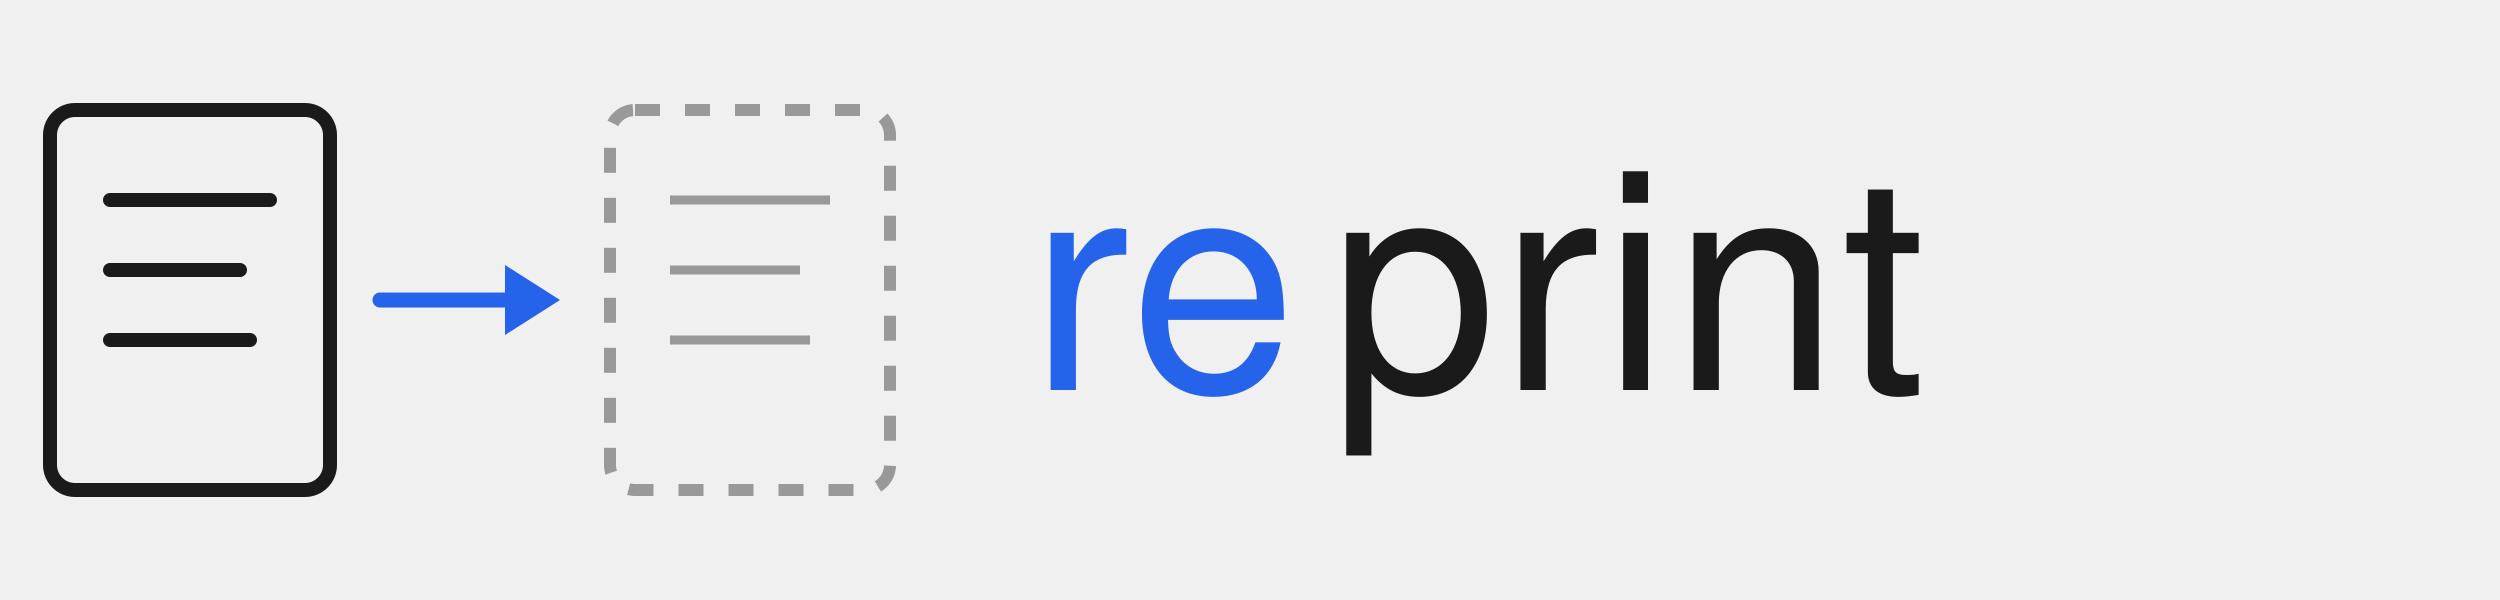
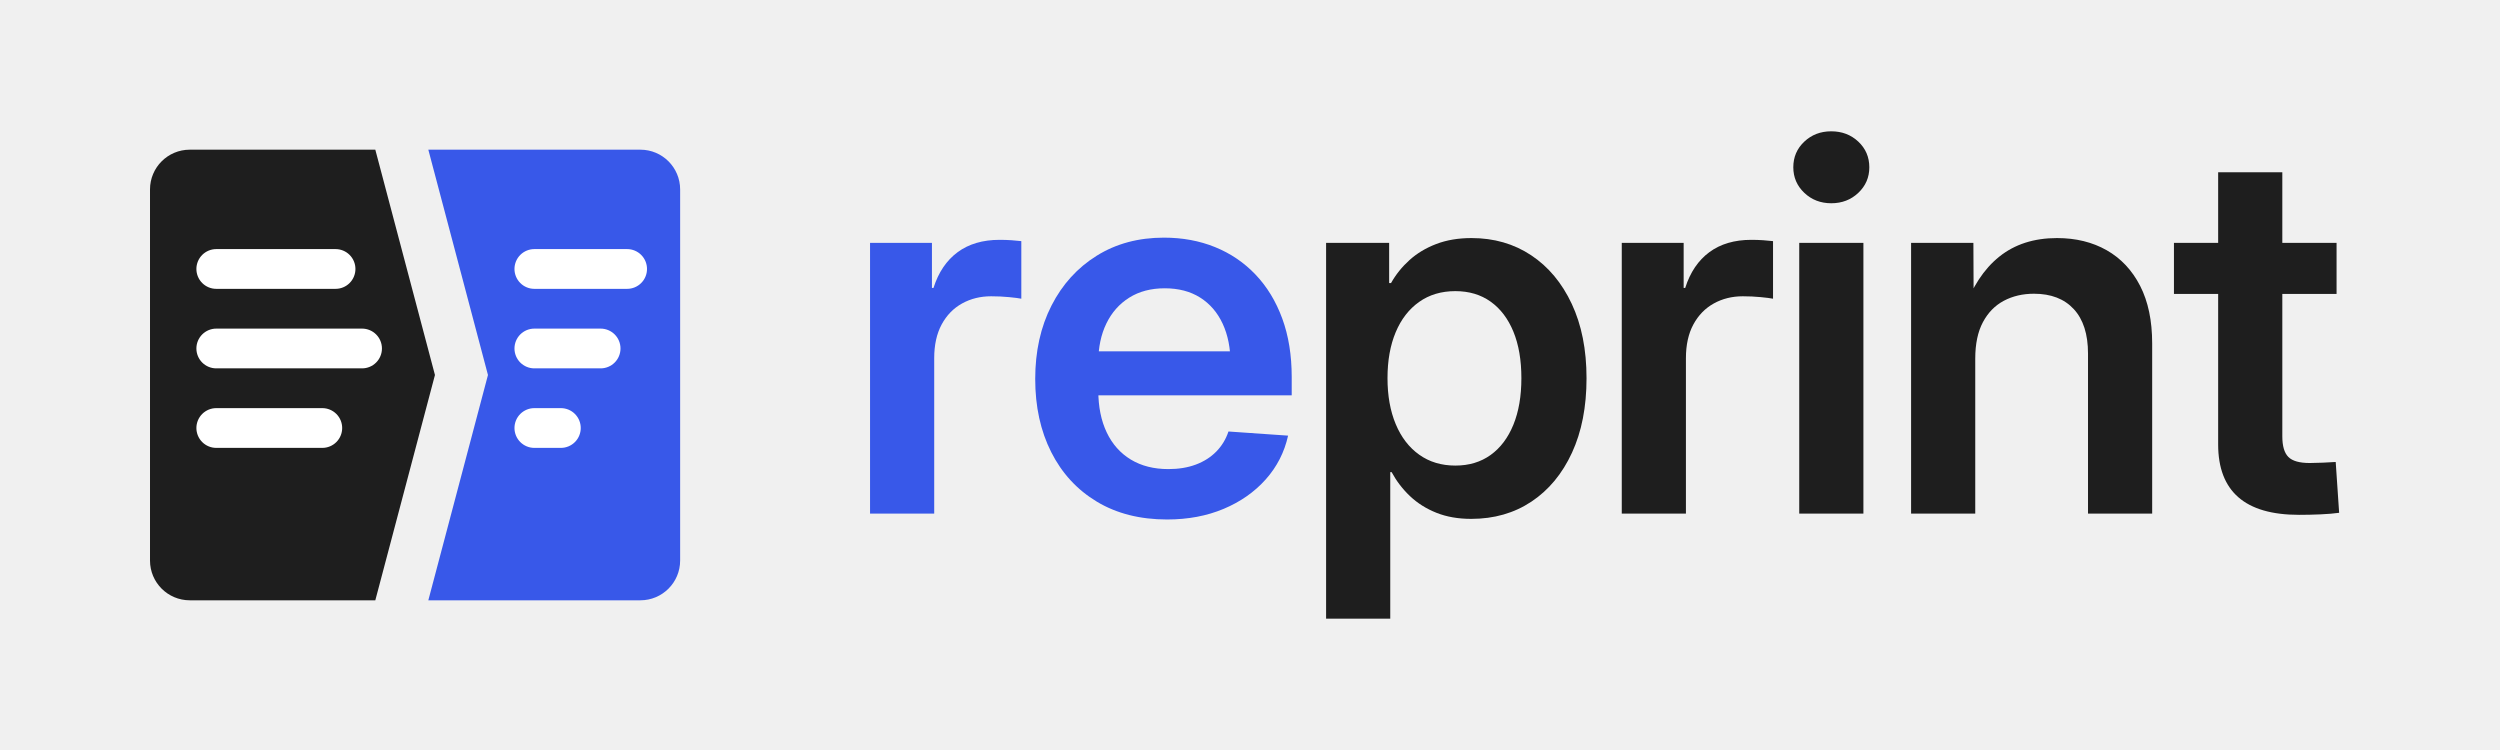
- <svg xmlns="http://www.w3.org/2000/svg" width="250" height="60" viewBox="0 0 250 60">
-   <g transform="translate(5, 11)">
-     <rect x="0" y="0" width="28" height="38" rx="2.5" fill="none" stroke="#1a1a1a" stroke-width="1.4" />
-     <line x1="6" y1="9" x2="22" y2="9" stroke="#1a1a1a" stroke-width="1.4" stroke-linecap="round" />
-     <line x1="6" y1="16" x2="19" y2="16" stroke="#1a1a1a" stroke-width="1.4" stroke-linecap="round" />
-     <line x1="6" y1="23" x2="20" y2="23" stroke="#1a1a1a" stroke-width="1.4" stroke-linecap="round" />
-     <line x1="33" y1="19" x2="49" y2="19" stroke="#2563eb" stroke-width="1.5" stroke-linecap="round" />
-     <polygon points="51,19 45.5,15.5 45.5,22.5" fill="#2563eb" />
-     <rect x="56" y="0" width="28" height="38" rx="2.5" fill="none" stroke="#999999" stroke-width="1.2" stroke-dasharray="2.5 2.5" />
-     <line x1="62" y1="9" x2="78" y2="9" stroke="#999999" stroke-width="0.9" />
-     <line x1="62" y1="16" x2="75" y2="16" stroke="#999999" stroke-width="0.9" />
-     <line x1="62" y1="23" x2="76" y2="23" stroke="#999999" stroke-width="0.9" />
-     <text x="98" y="28" font-family="system-ui, -apple-system, 'Segoe UI', Helvetica, Arial, sans-serif" font-size="30" font-weight="500" letter-spacing="0.3" fill="#2563eb">re</text>
-     <text x="128" y="28" font-family="system-ui, -apple-system, 'Segoe UI', Helvetica, Arial, sans-serif" font-size="30" font-weight="500" letter-spacing="0.3" fill="#1a1a1a">print</text>
+ <svg xmlns="http://www.w3.org/2000/svg" width="400" height="120" viewBox="0 0 400 120" role="img" aria-labelledby="title">
+   <g transform="translate(24 0) scale(3.169167)">
+     <svg x="0" y="7.557" width="26.765" height="22.75" viewBox="10 16 80 68">
+       <path d="M16 16h28l9 34-9 34H16a6 6 0 0 1-6-6V22a6 6 0 0 1 6-6z" fill="#1e1e1e" />
+       <path d="M52 16h32a6 6 0 0 1 6 6v56a6 6 0 0 1-6 6H52l9-34z" fill="#3858e9" />
+       <path d="M20 34h18M20 46h22M20 58h16" stroke="#ffffff" stroke-width="6" stroke-linecap="round" fill="none" />
+       <path d="M68 34h14M68 46h10M68 58h4" stroke="#ffffff" stroke-width="6" stroke-linecap="round" fill="none" />
+     </svg>
+     <path fill="#3858e9" transform="translate(34.8247 25.9285) scale(0.01269531 -0.01269531)" d="M120.35 0V1076.67H366.5V897.39H372.69Q402.24 990.47 468.7 1039.53Q535.16 1088.59 635.57 1088.59Q659.73 1088.59 682.67 1087.04Q705.62 1085.49 721.94 1083.47V854.48Q707.33 857.51 672.68 860.82Q638.04 864.13 601.73 864.13Q537.96 864.13 486.4 835.57Q434.84 807 405.18 752.14Q375.52 697.28 375.52 617.95V0Z" />
+     <path fill="#3858e9" transform="translate(43.7851 25.9285) scale(0.01269531 -0.01269531)" d="M596 -23.52Q434.47 -23.52 316.66 47.27Q198.85 118.07 135.12 244.19Q71.39 370.31 71.39 535.2Q71.39 700.23 136.02 826.93Q200.65 953.63 316.06 1025.48Q431.48 1097.33 583.28 1097.33Q693.72 1097.33 786.47 1059.75Q879.22 1022.17 947.66 950.28Q1016.1 878.4 1053.76 775.78Q1091.41 673.17 1091.41 542.99V470.21H179.01V645.09H963.95L848.16 596.51Q848.16 687.65 816.93 754.87Q785.71 822.09 727.3 858.98Q668.88 895.87 586.4 895.87Q504.58 895.87 445.41 858.77Q386.24 821.67 354.26 755.73Q322.29 689.79 322.29 602.69V488.75Q322.29 392.99 355.69 322.8Q389.08 252.6 451.69 214.74Q514.3 176.88 601.01 176.88Q662.33 176.88 710.47 194.98Q758.61 213.08 791.57 246.72Q824.53 280.35 839.92 326.41L1077.01 309.93Q1055.01 211 988.14 135.97Q921.28 60.93 820.7 18.7Q720.12 -23.52 596 -23.52Z" />
+     <path fill="#1e1e1e" transform="translate(57.8489 25.9285) scale(0.01269531 -0.01269531)" d="M120.35 -418V1076.67H371.09V916.72H378.61Q407.25 967.61 451.93 1008Q496.61 1048.39 558.39 1072.01Q620.17 1095.63 698.72 1095.63Q832.7 1095.63 935.67 1027.38Q1038.64 959.12 1097.35 833.86Q1156.05 708.6 1156.05 538.05Q1156.05 367.48 1098.17 241.94Q1040.29 116.39 937.14 47.65Q834 -21.09 697.49 -21.09Q619.7 -21.09 558.99 3.18Q498.28 27.44 454.05 69.37Q409.82 111.29 381.04 164.69H375.52V-418ZM634.32 190.85Q715.89 190.85 774.54 232.96Q833.19 275.08 865.09 353.1Q896.99 431.12 896.99 538.48Q896.99 646.17 865.19 723.52Q833.4 800.88 774.75 842.74Q716.11 884.59 634.32 884.59Q550.97 884.59 490.32 841.67Q429.66 798.75 397.11 721.18Q364.56 643.61 364.56 538.48Q364.56 434.01 397.22 355.73Q429.88 277.45 490.64 234.15Q551.4 190.85 634.32 190.85Z" />
+     <path fill="#1e1e1e" transform="translate(72.7761 25.9285) scale(0.01269531 -0.01269531)" d="M120.35 0V1076.67H366.5V897.39H372.69Q402.24 990.47 468.7 1039.53Q535.16 1088.59 635.57 1088.59Q659.73 1088.59 682.67 1087.04Q705.62 1085.49 721.94 1083.47V854.48Q707.33 857.51 672.68 860.82Q638.04 864.13 601.73 864.13Q537.96 864.13 486.4 835.57Q434.84 807 405.18 752.14Q375.52 697.28 375.52 617.95V0Z" />
+     <path fill="#1e1e1e" transform="translate(81.7364 25.9285) scale(0.01269531 -0.01269531)" d="M120.35 0V1076.67H375.52V0ZM247.78 1234.08Q184.03 1234.08 140.39 1275.59Q96.75 1317.1 96.75 1377.28Q96.75 1437.91 140.39 1479.03Q184.03 1520.16 247.47 1520.16Q311.65 1520.16 355.35 1479.07Q399.04 1437.98 399.04 1376.98Q399.04 1316.91 355.3 1275.49Q311.57 1234.08 247.78 1234.08Z" />
+     <path fill="#1e1e1e" transform="translate(87.3833 25.9285) scale(0.01269531 -0.01269531)" d="M375.52 616.37V0H120.35V1076.67H368.12L369.29 805.47H329.56Q378.94 947.91 471.15 1021.77Q563.36 1095.63 700.66 1095.63Q813.02 1095.63 898.16 1047.27Q983.3 998.91 1031.19 905.56Q1079.09 812.21 1079.09 676.64V0H823.92V636.64Q823.92 751.77 767.41 813.02Q710.91 874.27 609.01 874.27Q541.93 874.27 489.09 846.19Q436.26 818.12 405.89 761Q375.52 703.87 375.52 616.37Z" />
+     <path fill="#1e1e1e" transform="translate(101.955 25.9285) scale(0.01269531 -0.01269531)" d="M664.58 1076.67V873.52H17.87V1076.67ZM193.68 1357.33H448.85V306.81Q448.85 249.3 472.84 225.19Q496.82 201.08 557.7 201.08Q579.78 201.08 610.84 202.47Q641.9 203.86 661.14 205.2L674.8 3.08Q642.97 -1.33 599.85 -3.18Q556.73 -5.03 515.37 -5.03Q353.93 -5.03 273.81 65.12Q193.68 135.27 193.68 274.91Z" />
  </g>
</svg>
